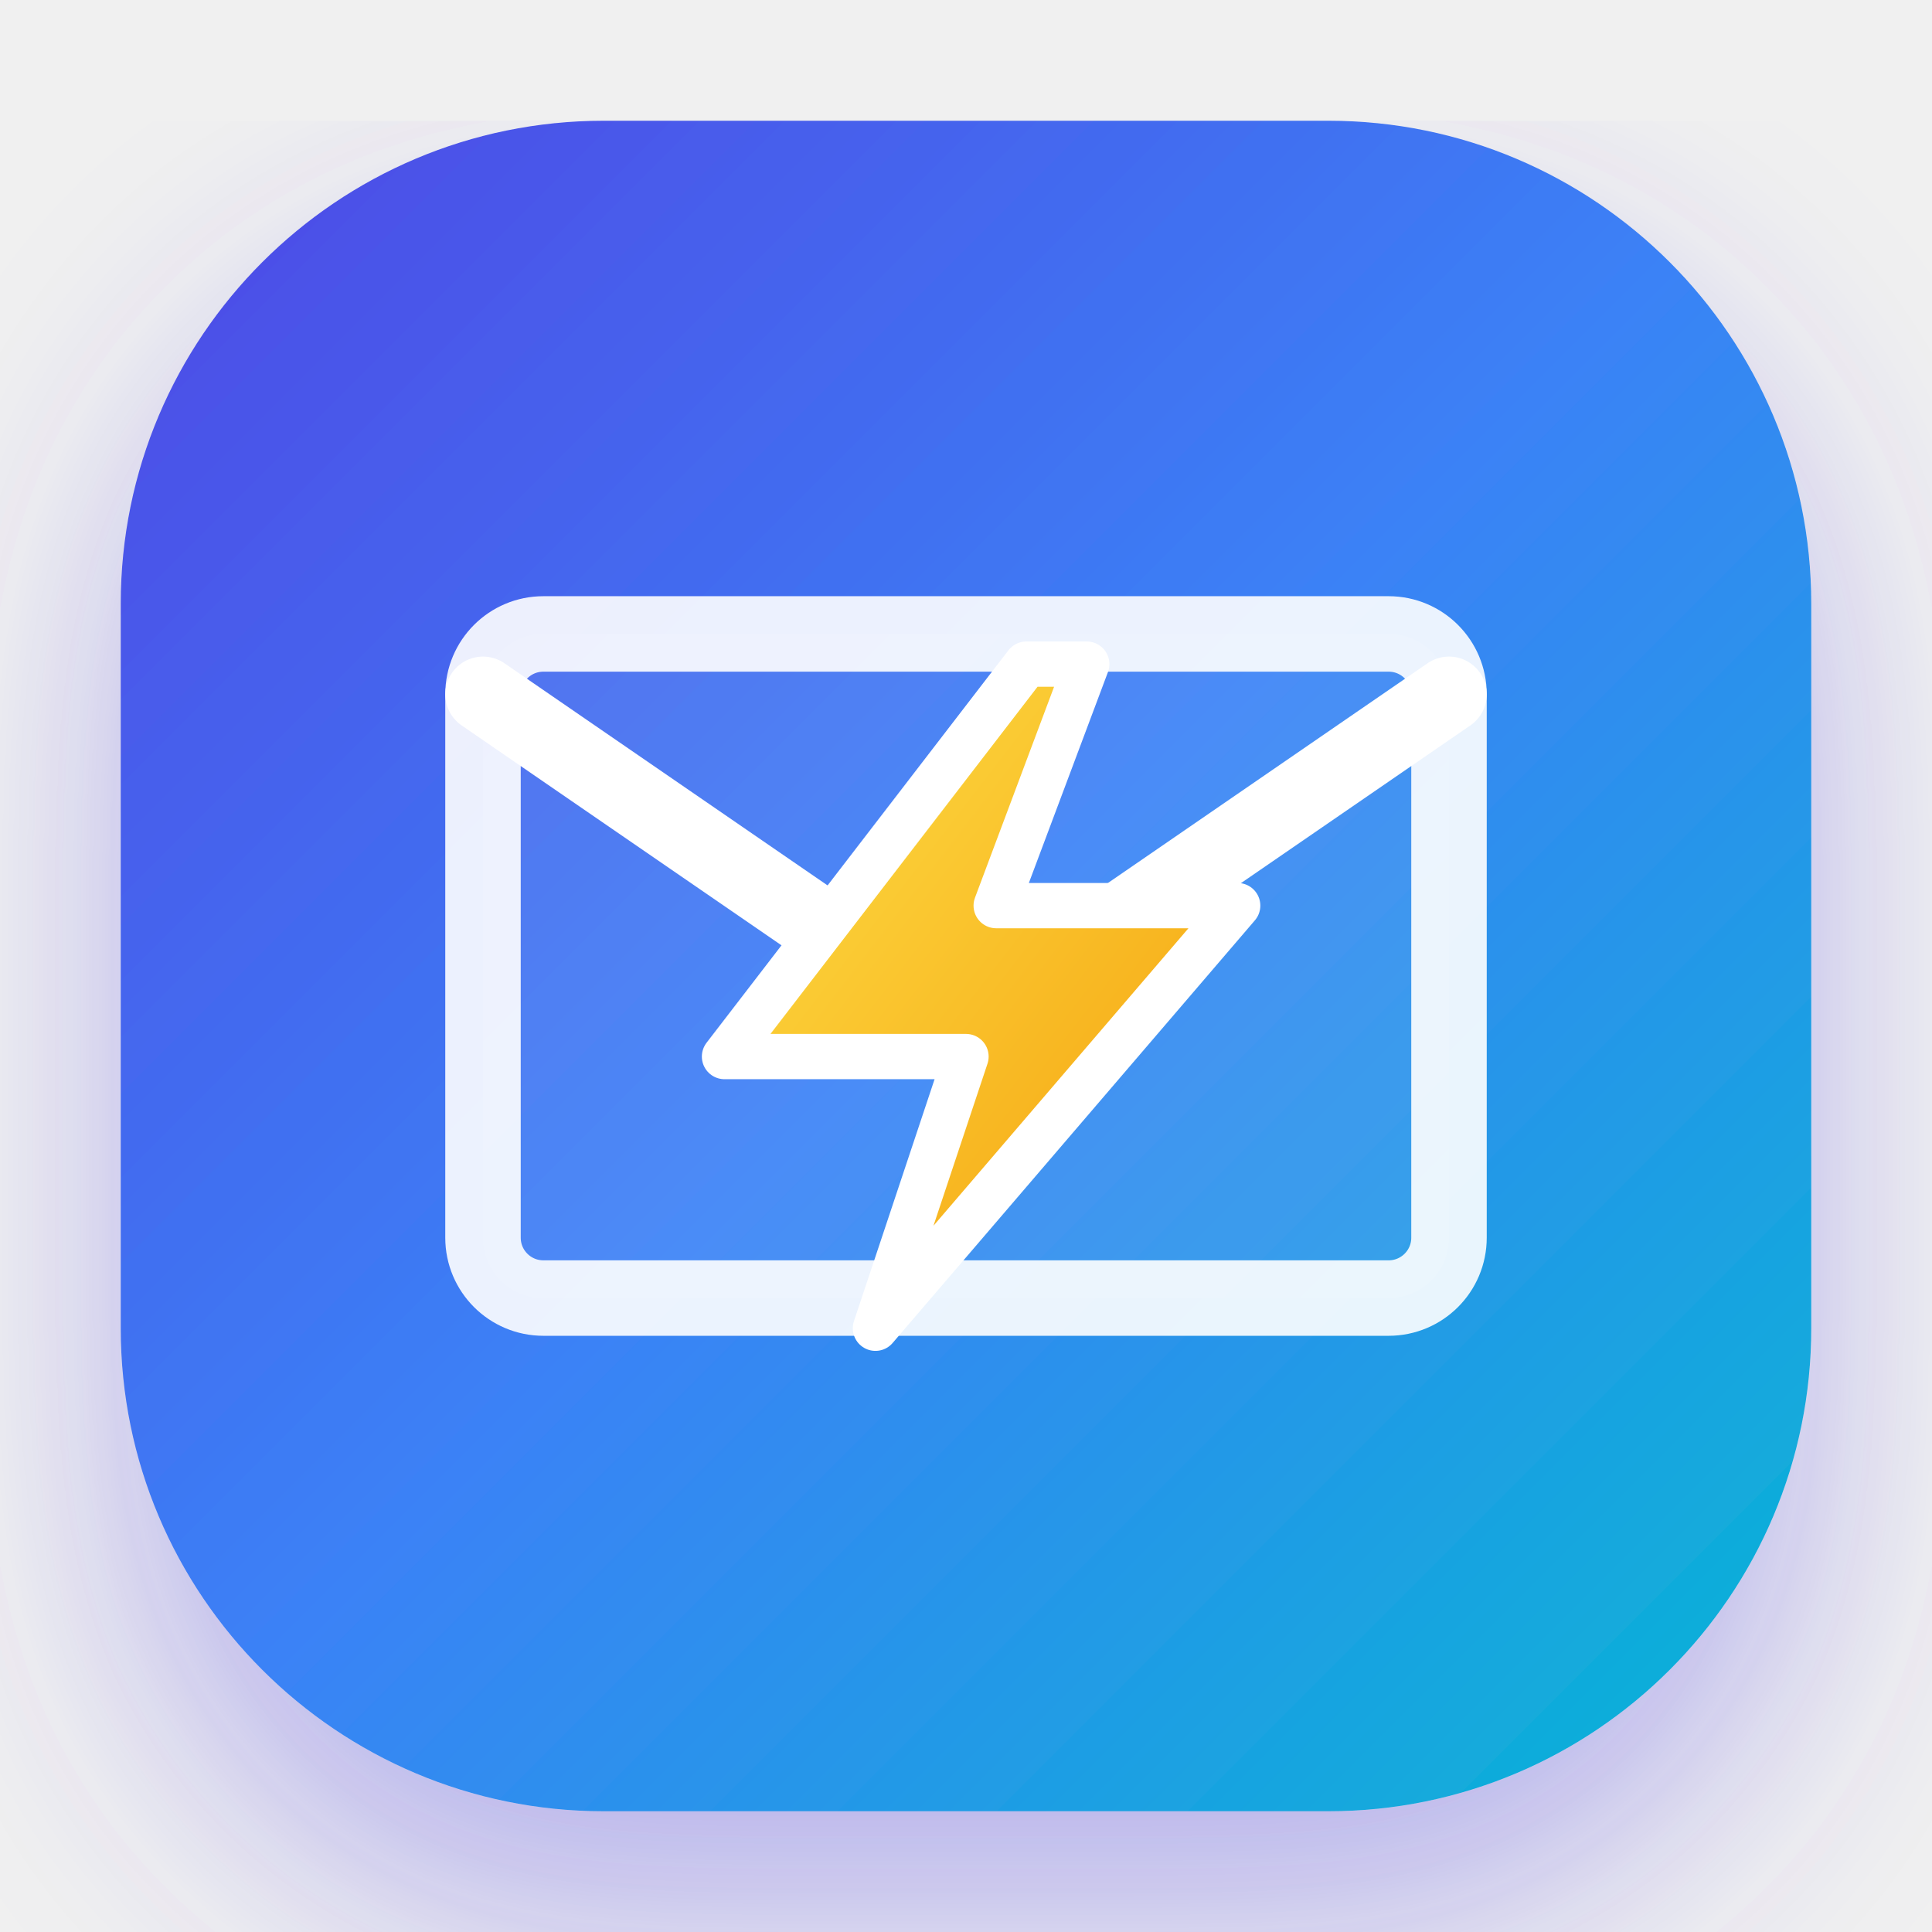
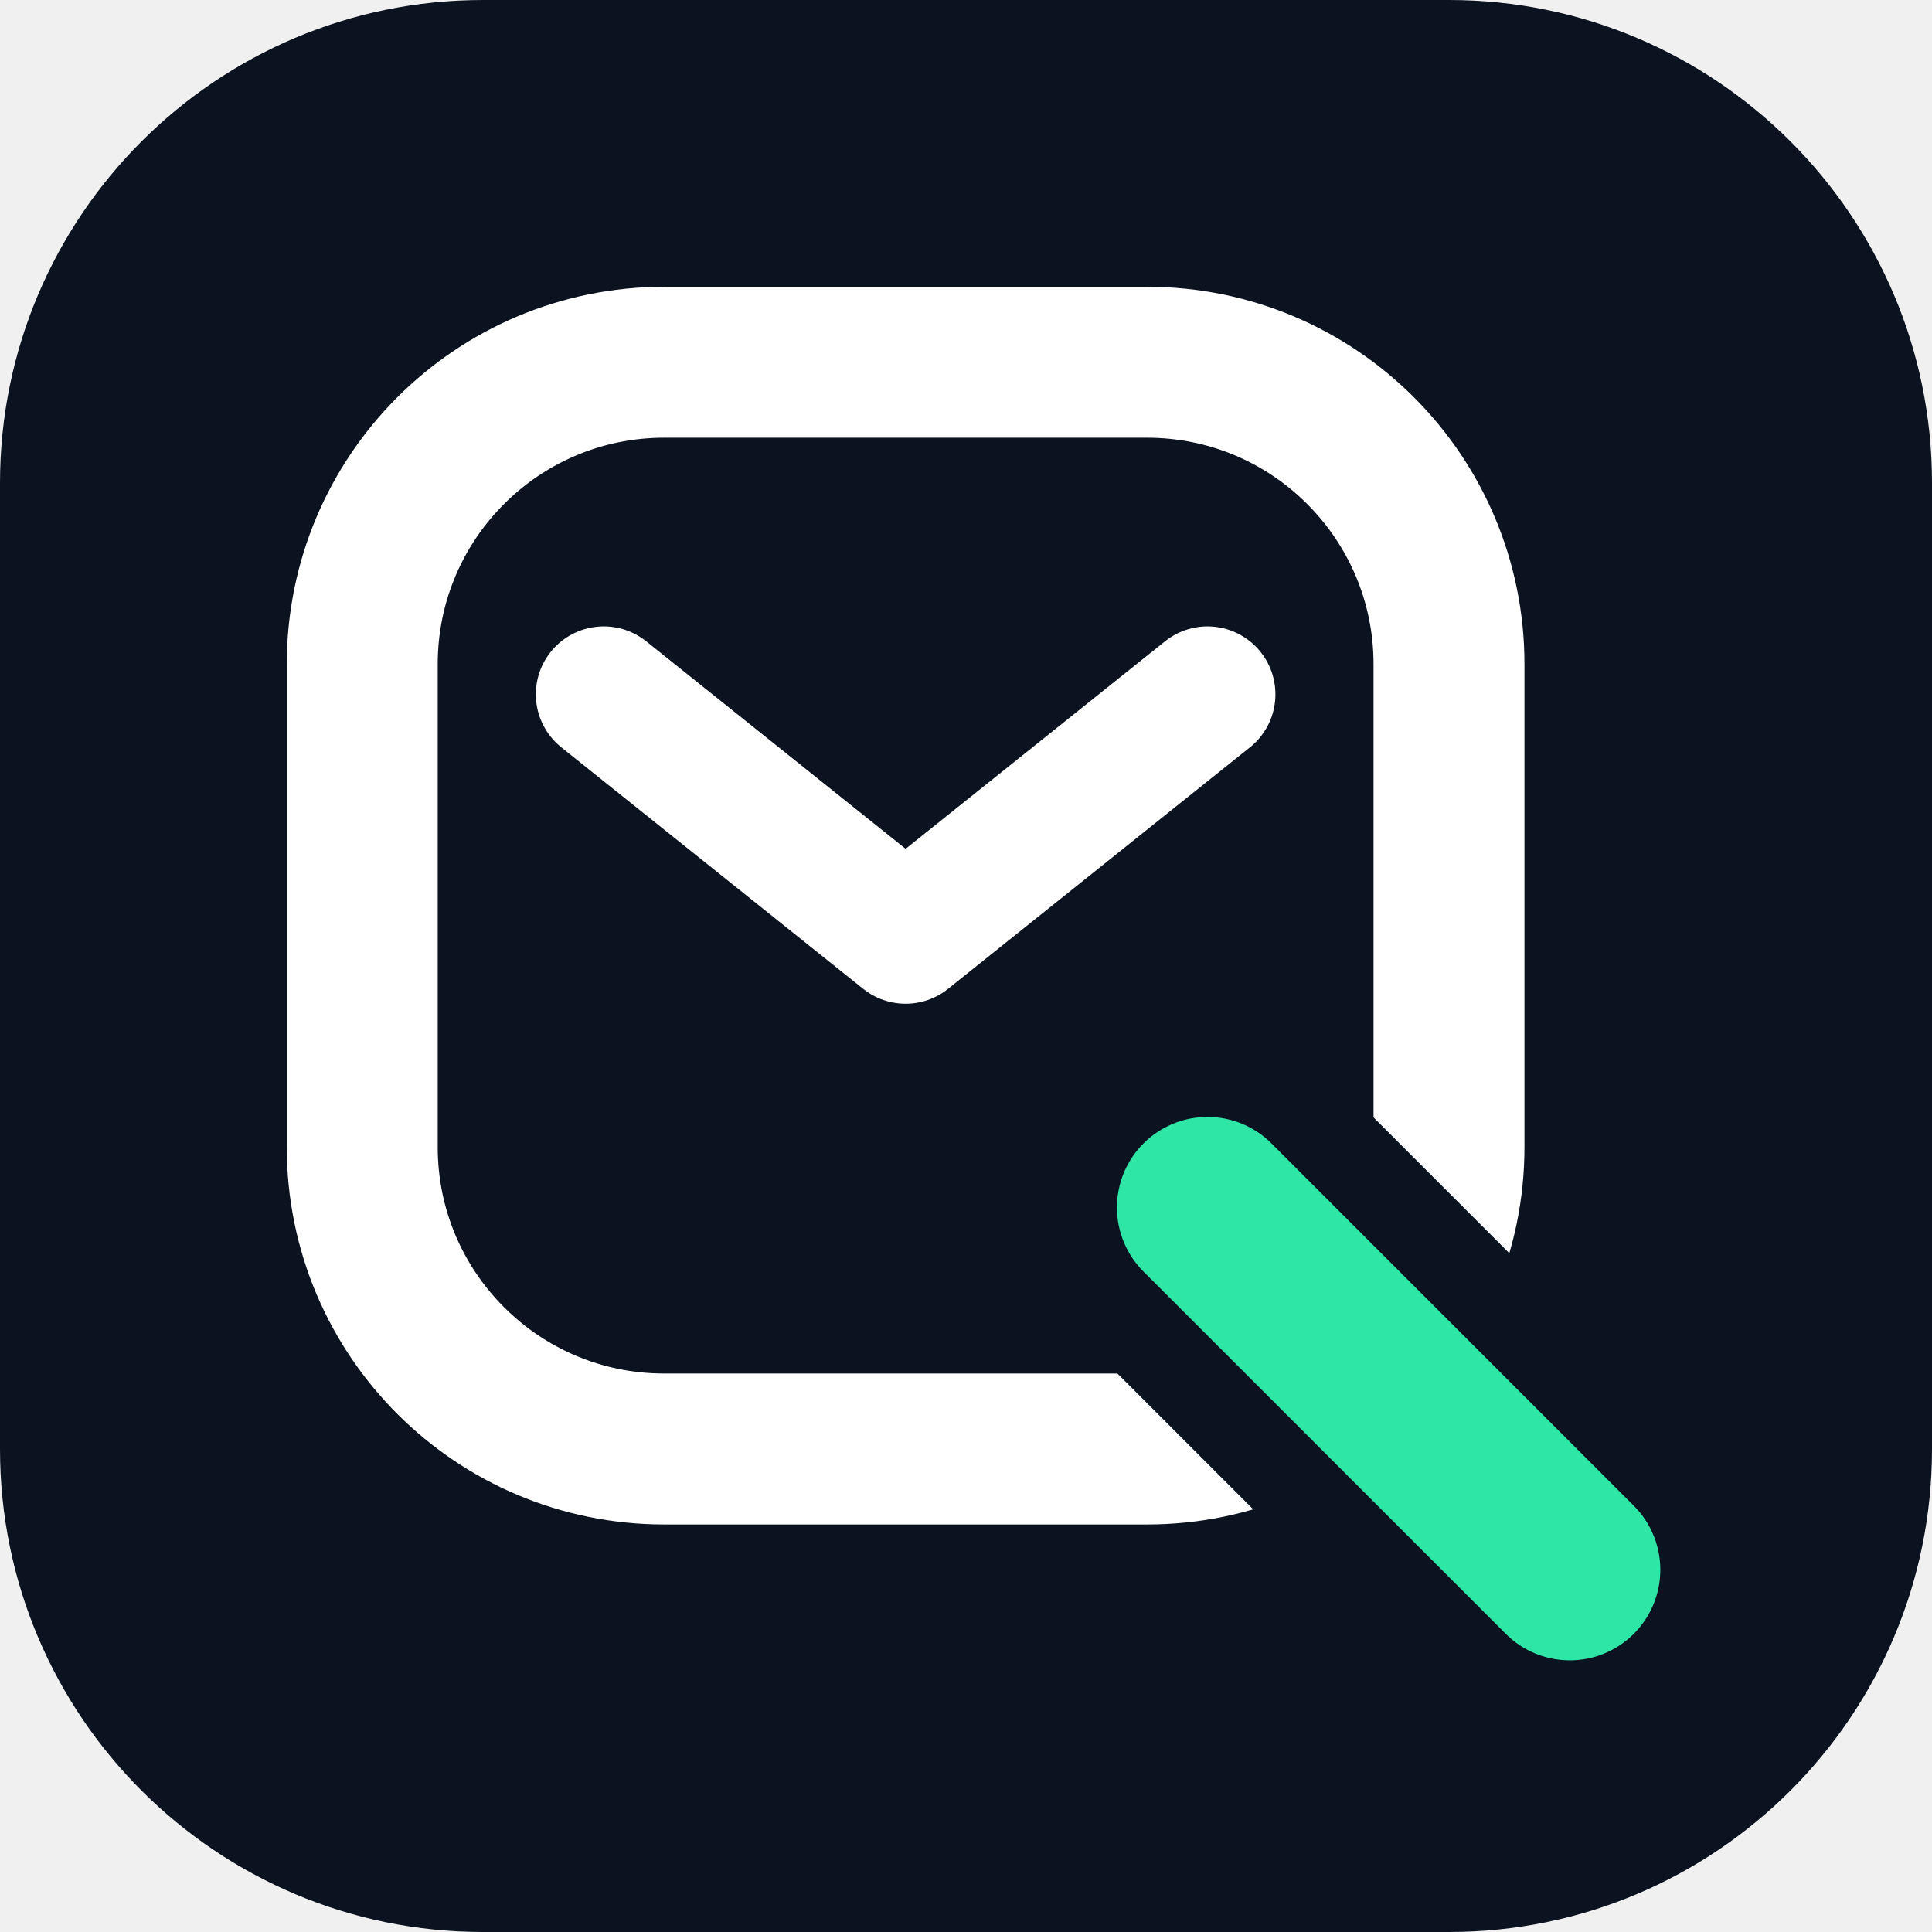
- <svg xmlns="http://www.w3.org/2000/svg" width="64" height="64" viewBox="0 0 64 64" fill="none">
-   <defs>
-     <linearGradient id="qbGrad" x1="0%" y1="0%" x2="100%" y2="100%">
-       <stop offset="0%" stop-color="#4F46E5" />
-       <stop offset="50%" stop-color="#3B82F6" />
-       <stop offset="100%" stop-color="#06B6D4" />
-     </linearGradient>
-     <linearGradient id="boltGrad" x1="0%" y1="0%" x2="100%" y2="100%">
-       <stop offset="0%" stop-color="#FDE047" />
-       <stop offset="100%" stop-color="#F59E0B" />
-     </linearGradient>
-     <filter id="shadow" x="-10%" y="-10%" width="130%" height="130%">
-       <feDropShadow dx="0" dy="4" stdDeviation="4" flood-color="#4F46E5" flood-opacity="0.35" />
-     </filter>
-   </defs>
-   <rect x="4" y="4" width="56" height="56" rx="16" fill="url(#qbGrad)" filter="url(#shadow)" />
-   <path d="M16 23C16 21.895 16.895 21 18 21H46C47.105 21 48 21.895 48 23V41C48 42.105 47.105 43 46 43H18C16.895 43 16 42.105 16 41V23Z" stroke="white" stroke-width="2.5" stroke-opacity="0.9" fill="white" fill-opacity="0.08" />
-   <path d="M16 23L32 34L48 23" stroke="white" stroke-width="2.5" stroke-linecap="round" stroke-linejoin="round" />
-   <path d="M34 22L24 35H32L29 44L41 30H33L36 22H34Z" fill="url(#boltGrad)" stroke="white" stroke-width="1.5" stroke-linejoin="round" />
+ <svg xmlns="http://www.w3.org/2000/svg" viewBox="0 0 64 64" role="img" aria-label="Quick-Box">
+   <rect width="64" height="64" rx="16" fill="#0B1220" />
+   <rect x="12" y="12" width="36" height="36" rx="10" fill="none" stroke="#FFFFFF" stroke-width="5" />
+   <path d="M20 23 L30 31 L40 23" fill="none" stroke="#FFFFFF" stroke-width="4.5" stroke-linecap="round" stroke-linejoin="round" />
+   <path d="M40 40 L52 52" stroke="#0B1220" stroke-width="12" stroke-linecap="round" />
+   <path d="M40 40 L52 52" stroke="#2EE6A6" stroke-width="6" stroke-linecap="round" />
</svg>
